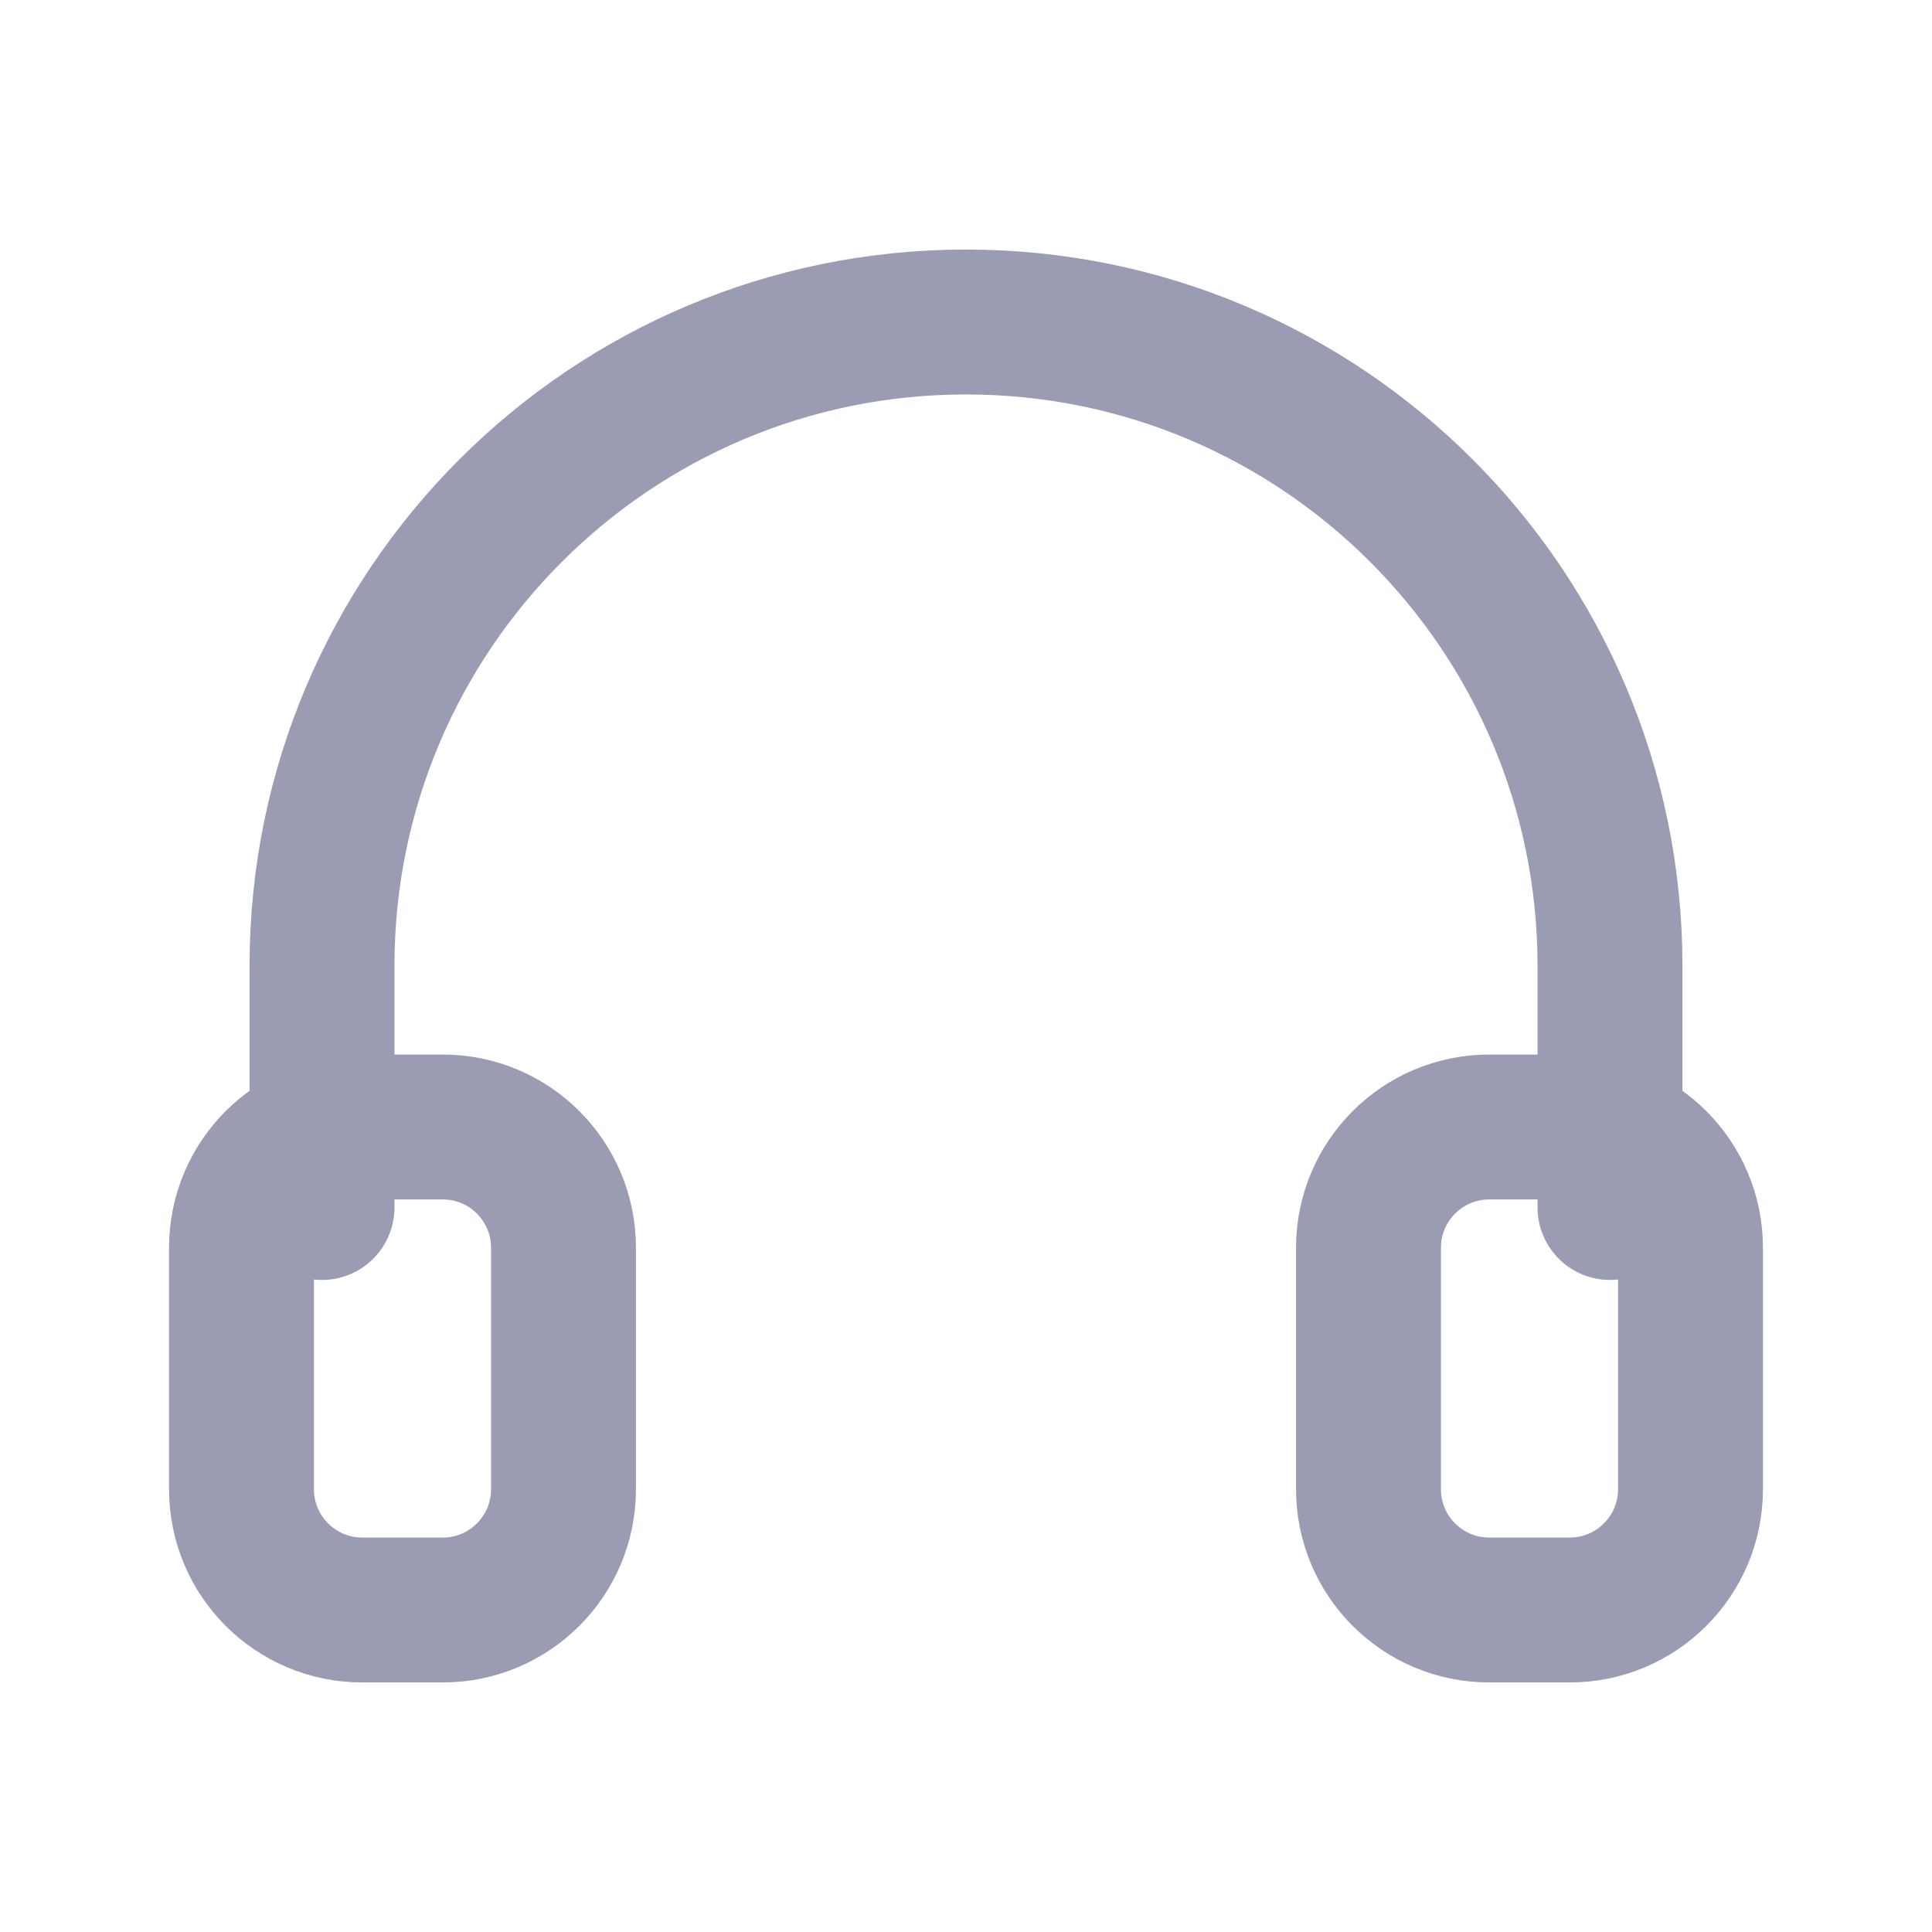
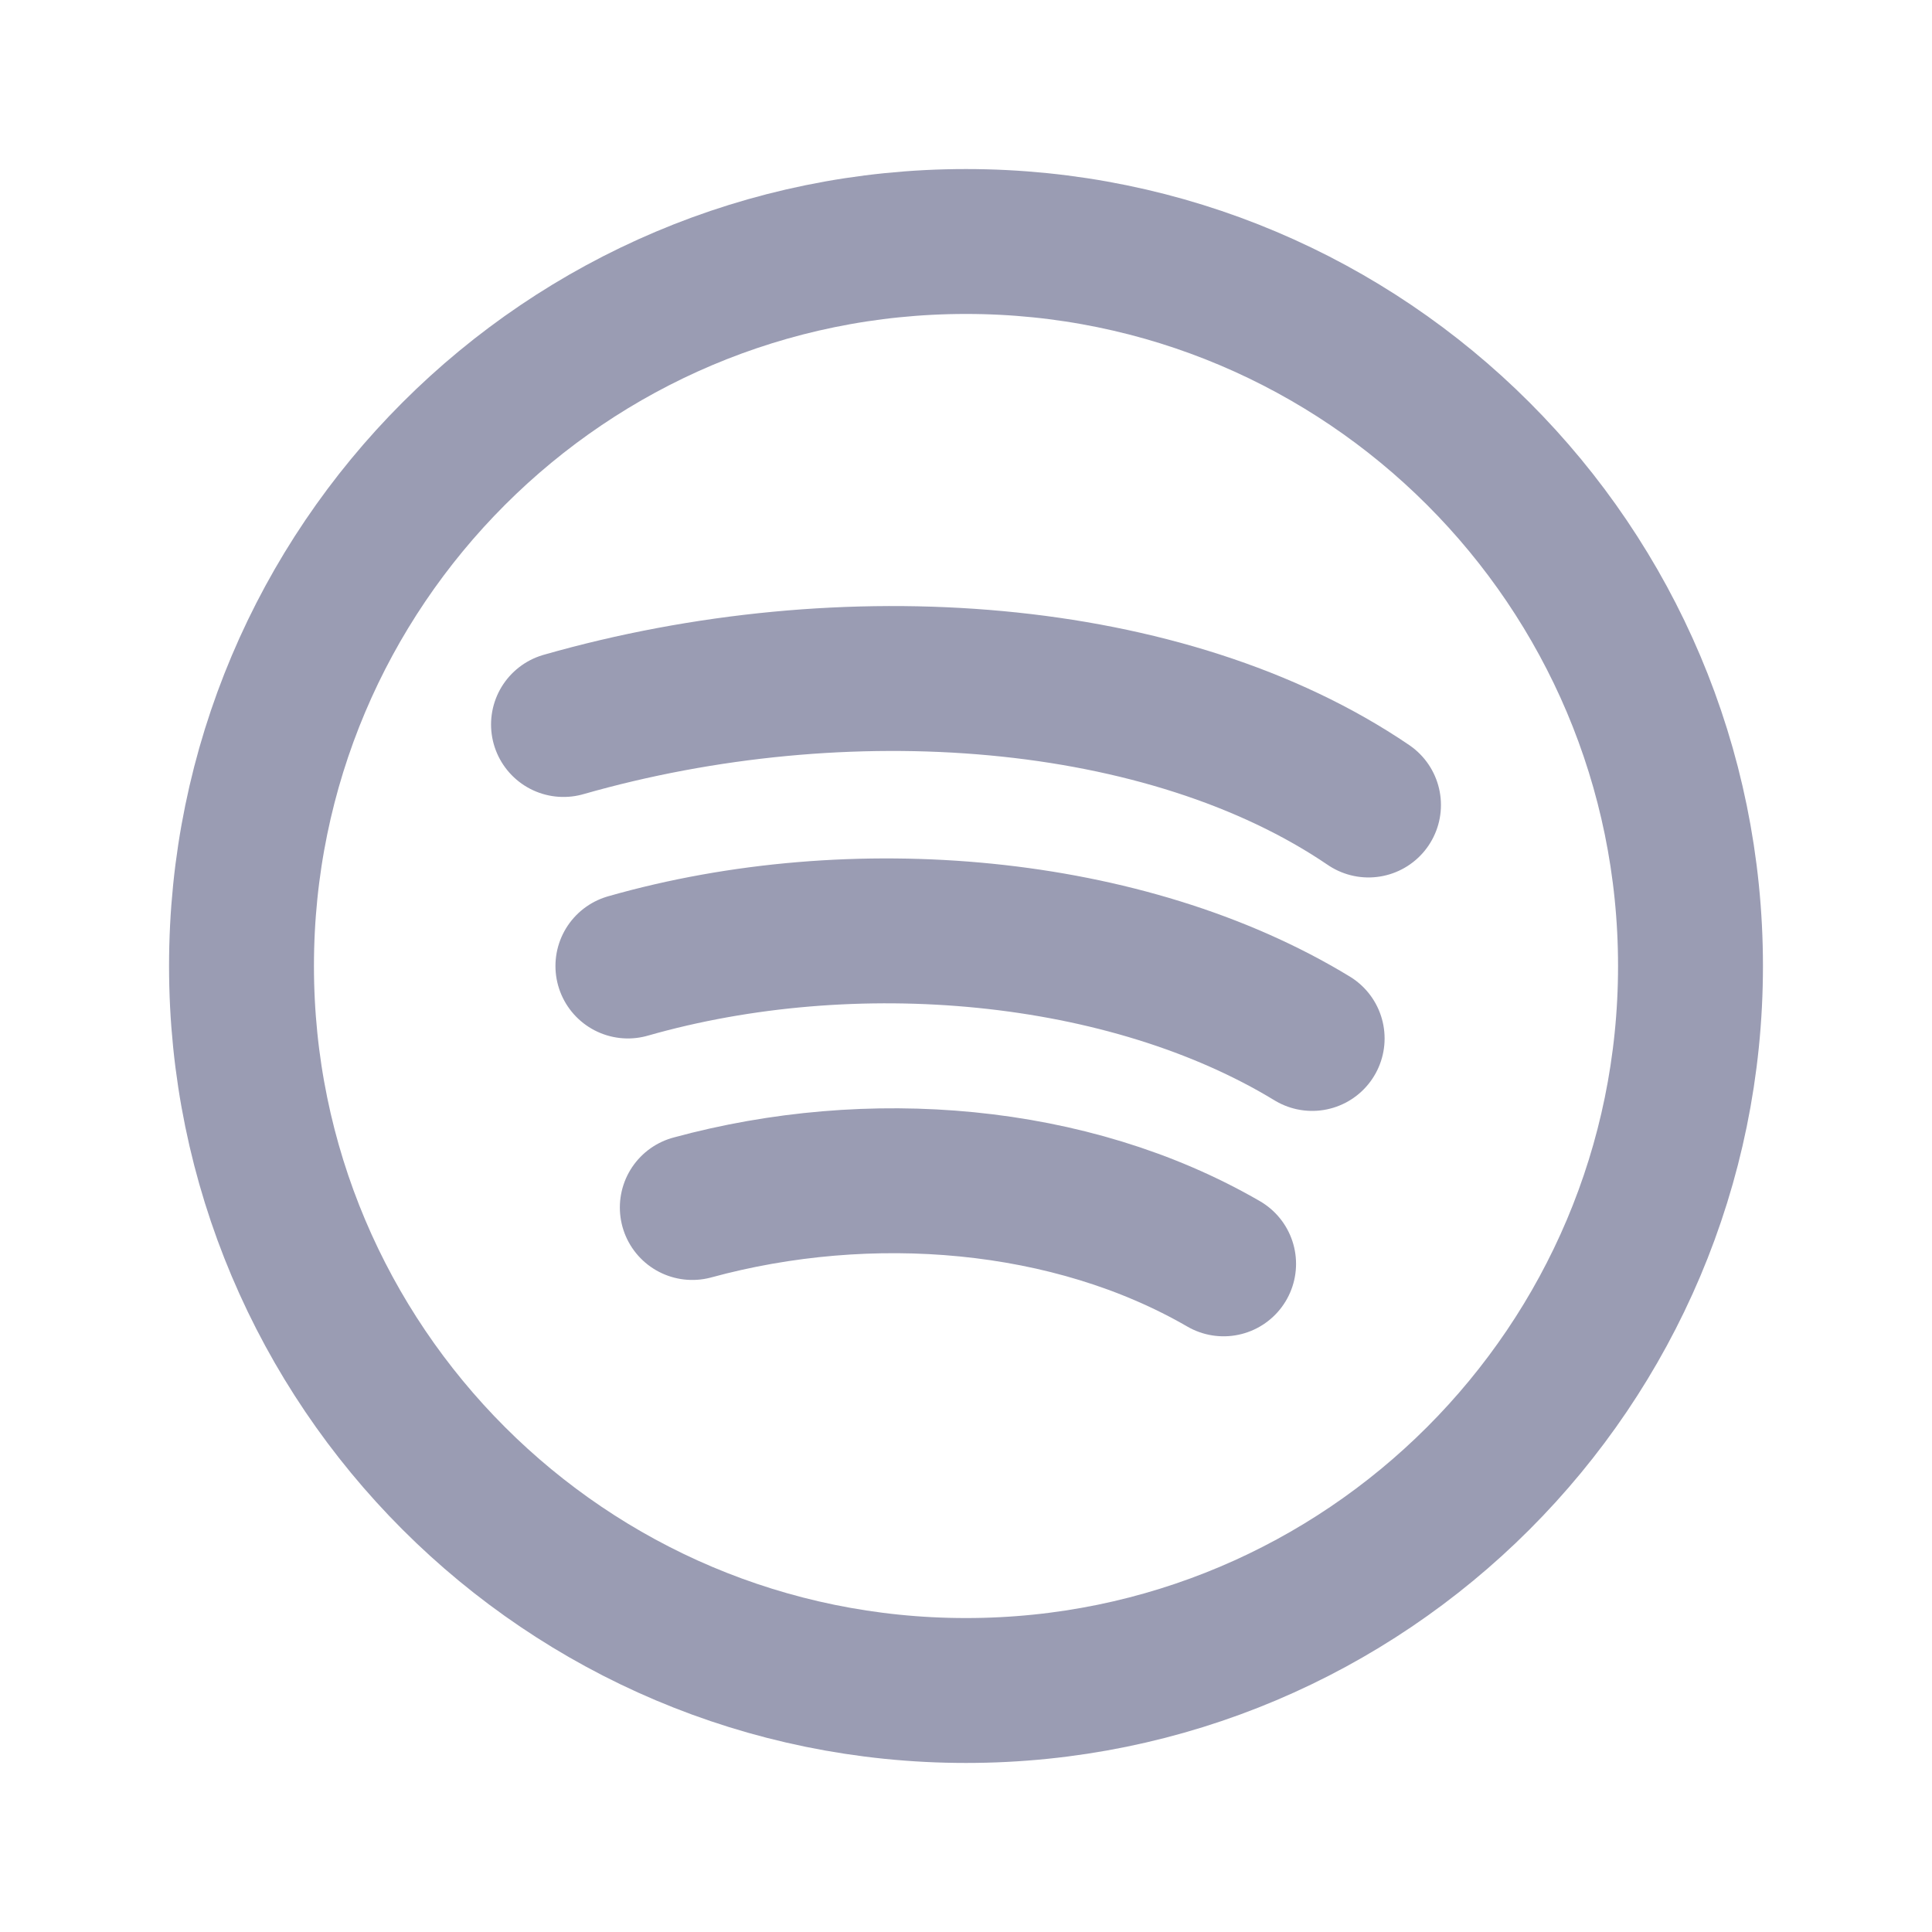
<svg xmlns="http://www.w3.org/2000/svg" viewBox="0 0 24 24" fill="none" stroke="#9a9cb3" stroke-width="1.8" stroke-linecap="round" stroke-linejoin="round">
-   <path d="M4 15v-3a8 8 0 0 1 16 0v3" />
-   <rect x="3" y="14" width="4" height="6" rx="1.5" />
-   <rect x="17" y="14" width="4" height="6" rx="1.5" />
+   <circle cx="12" cy="12" r="9" />
+   <path d="M7 9c3.5-1 7.5-.7 10 1M7.8 12c2.8-.8 6.2-.5 8.5.9M8.6 15c2.2-.6 4.7-.4 6.6.7" />
</svg>
